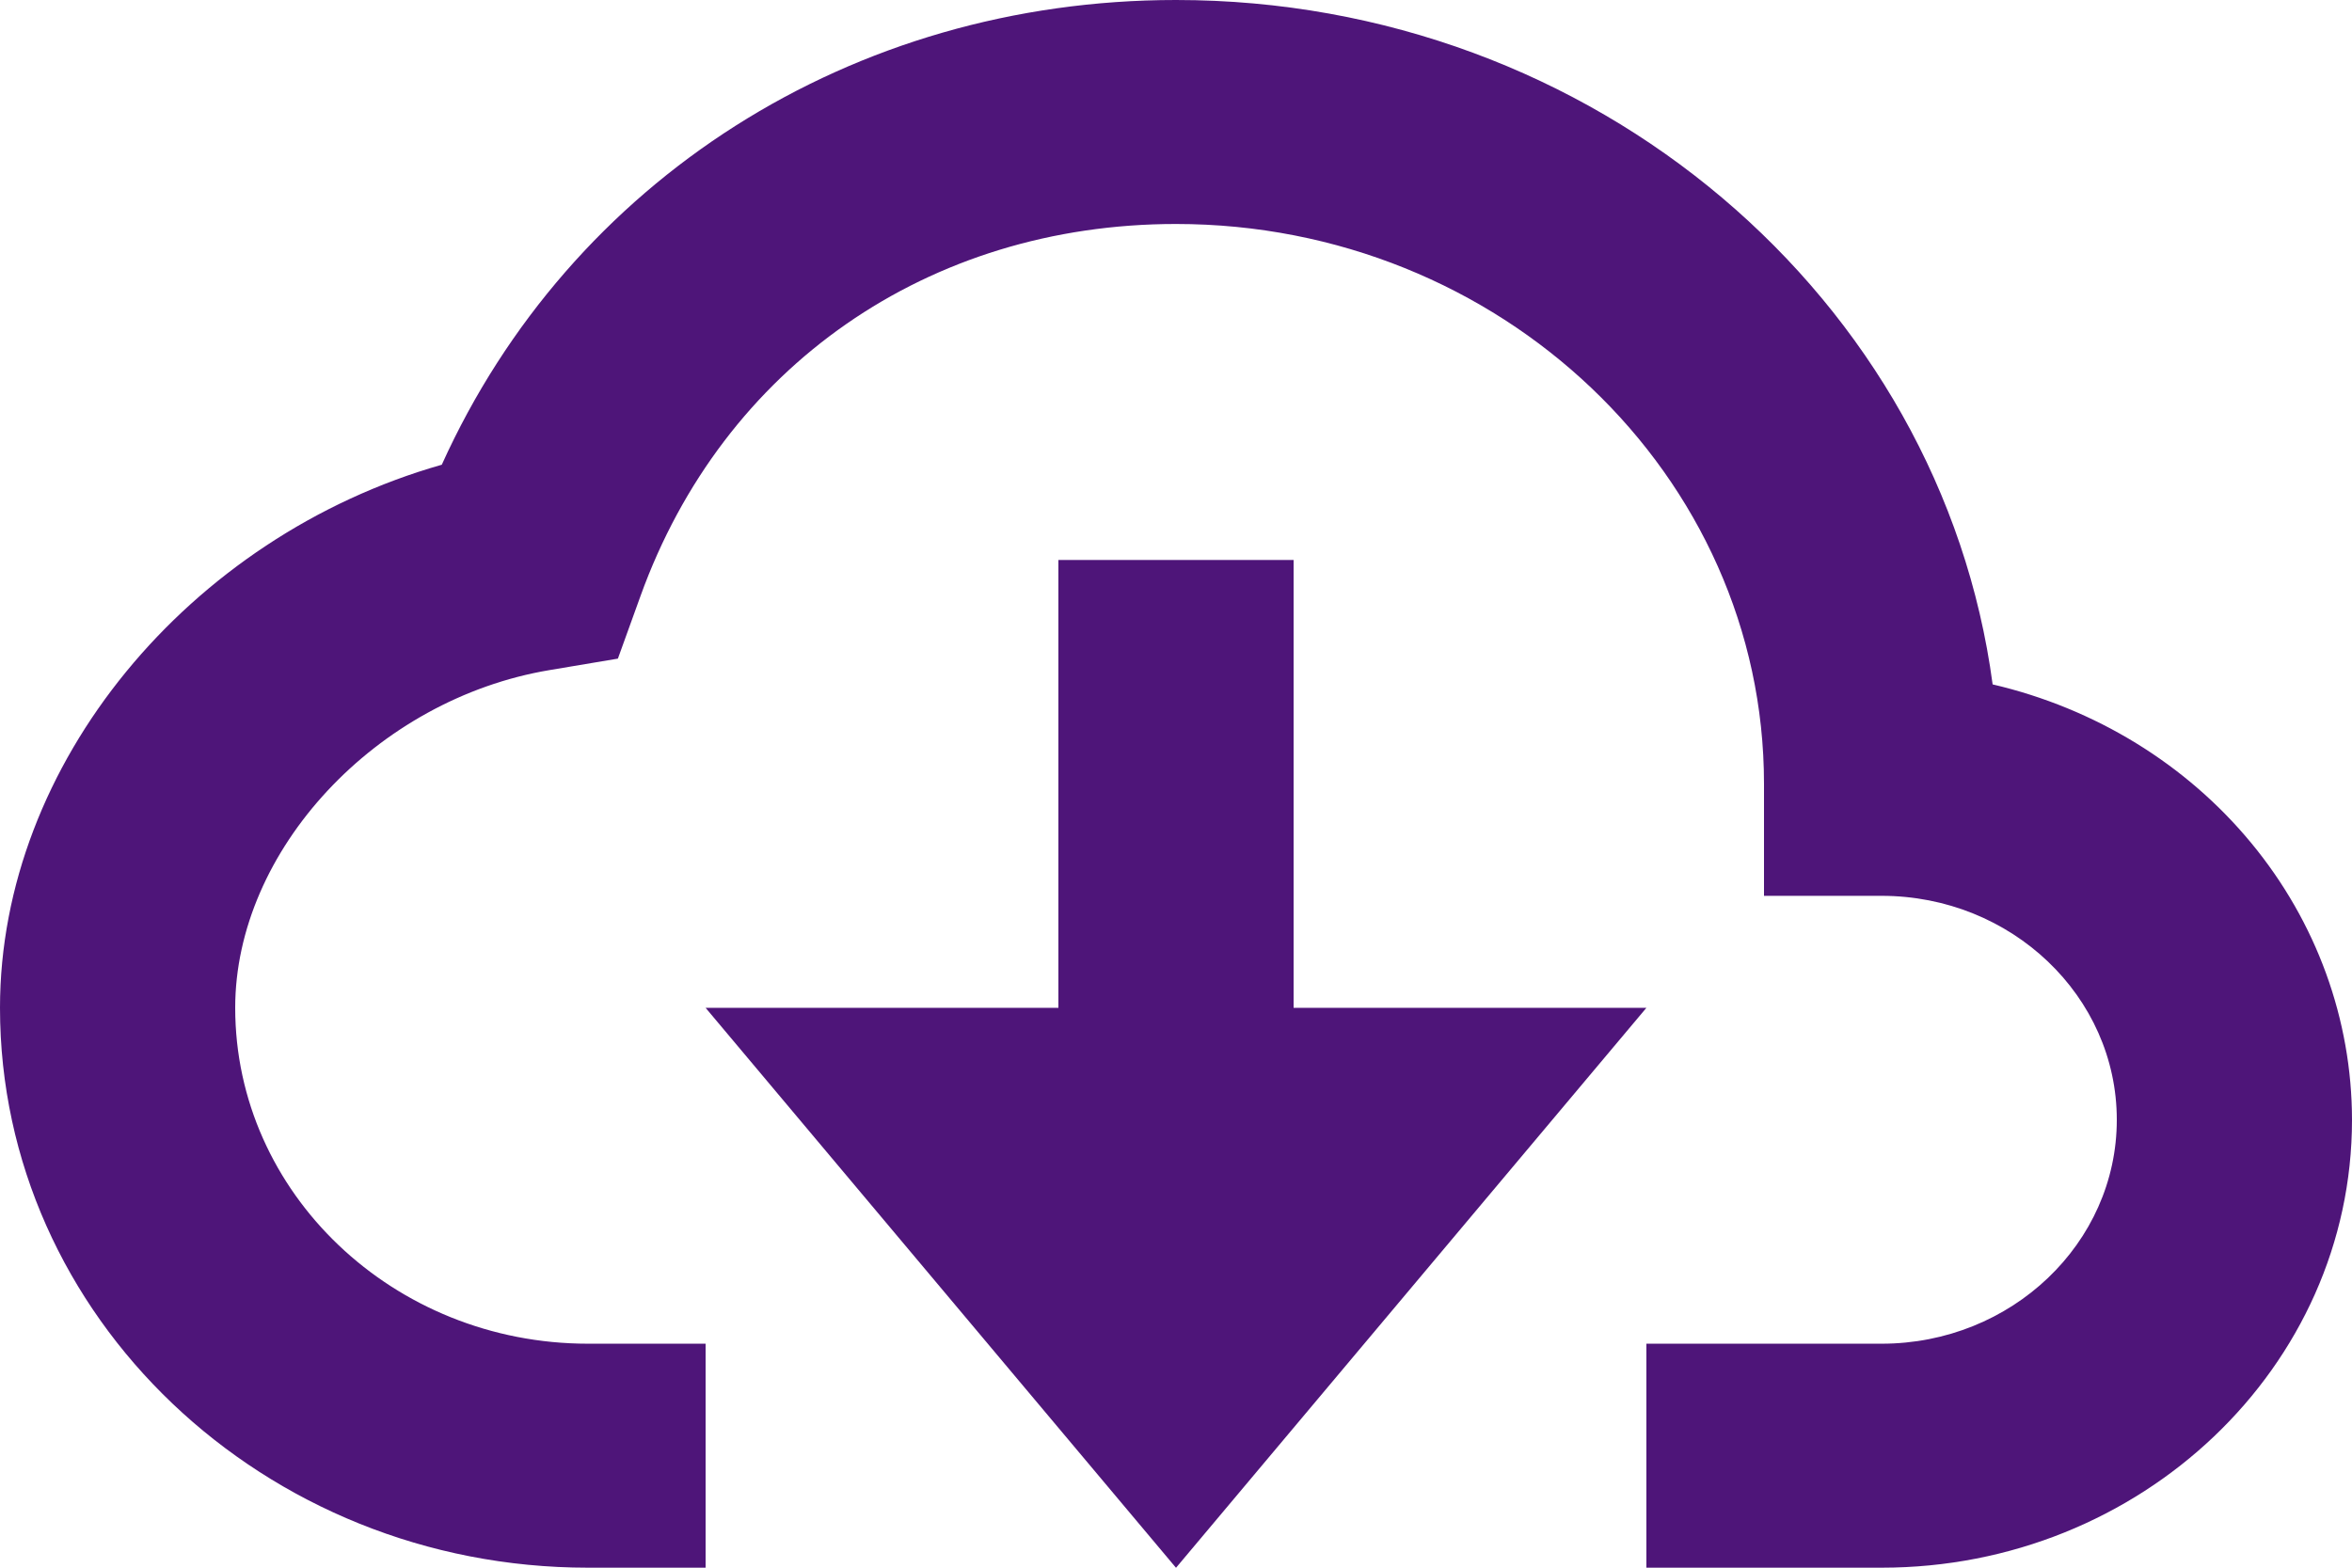
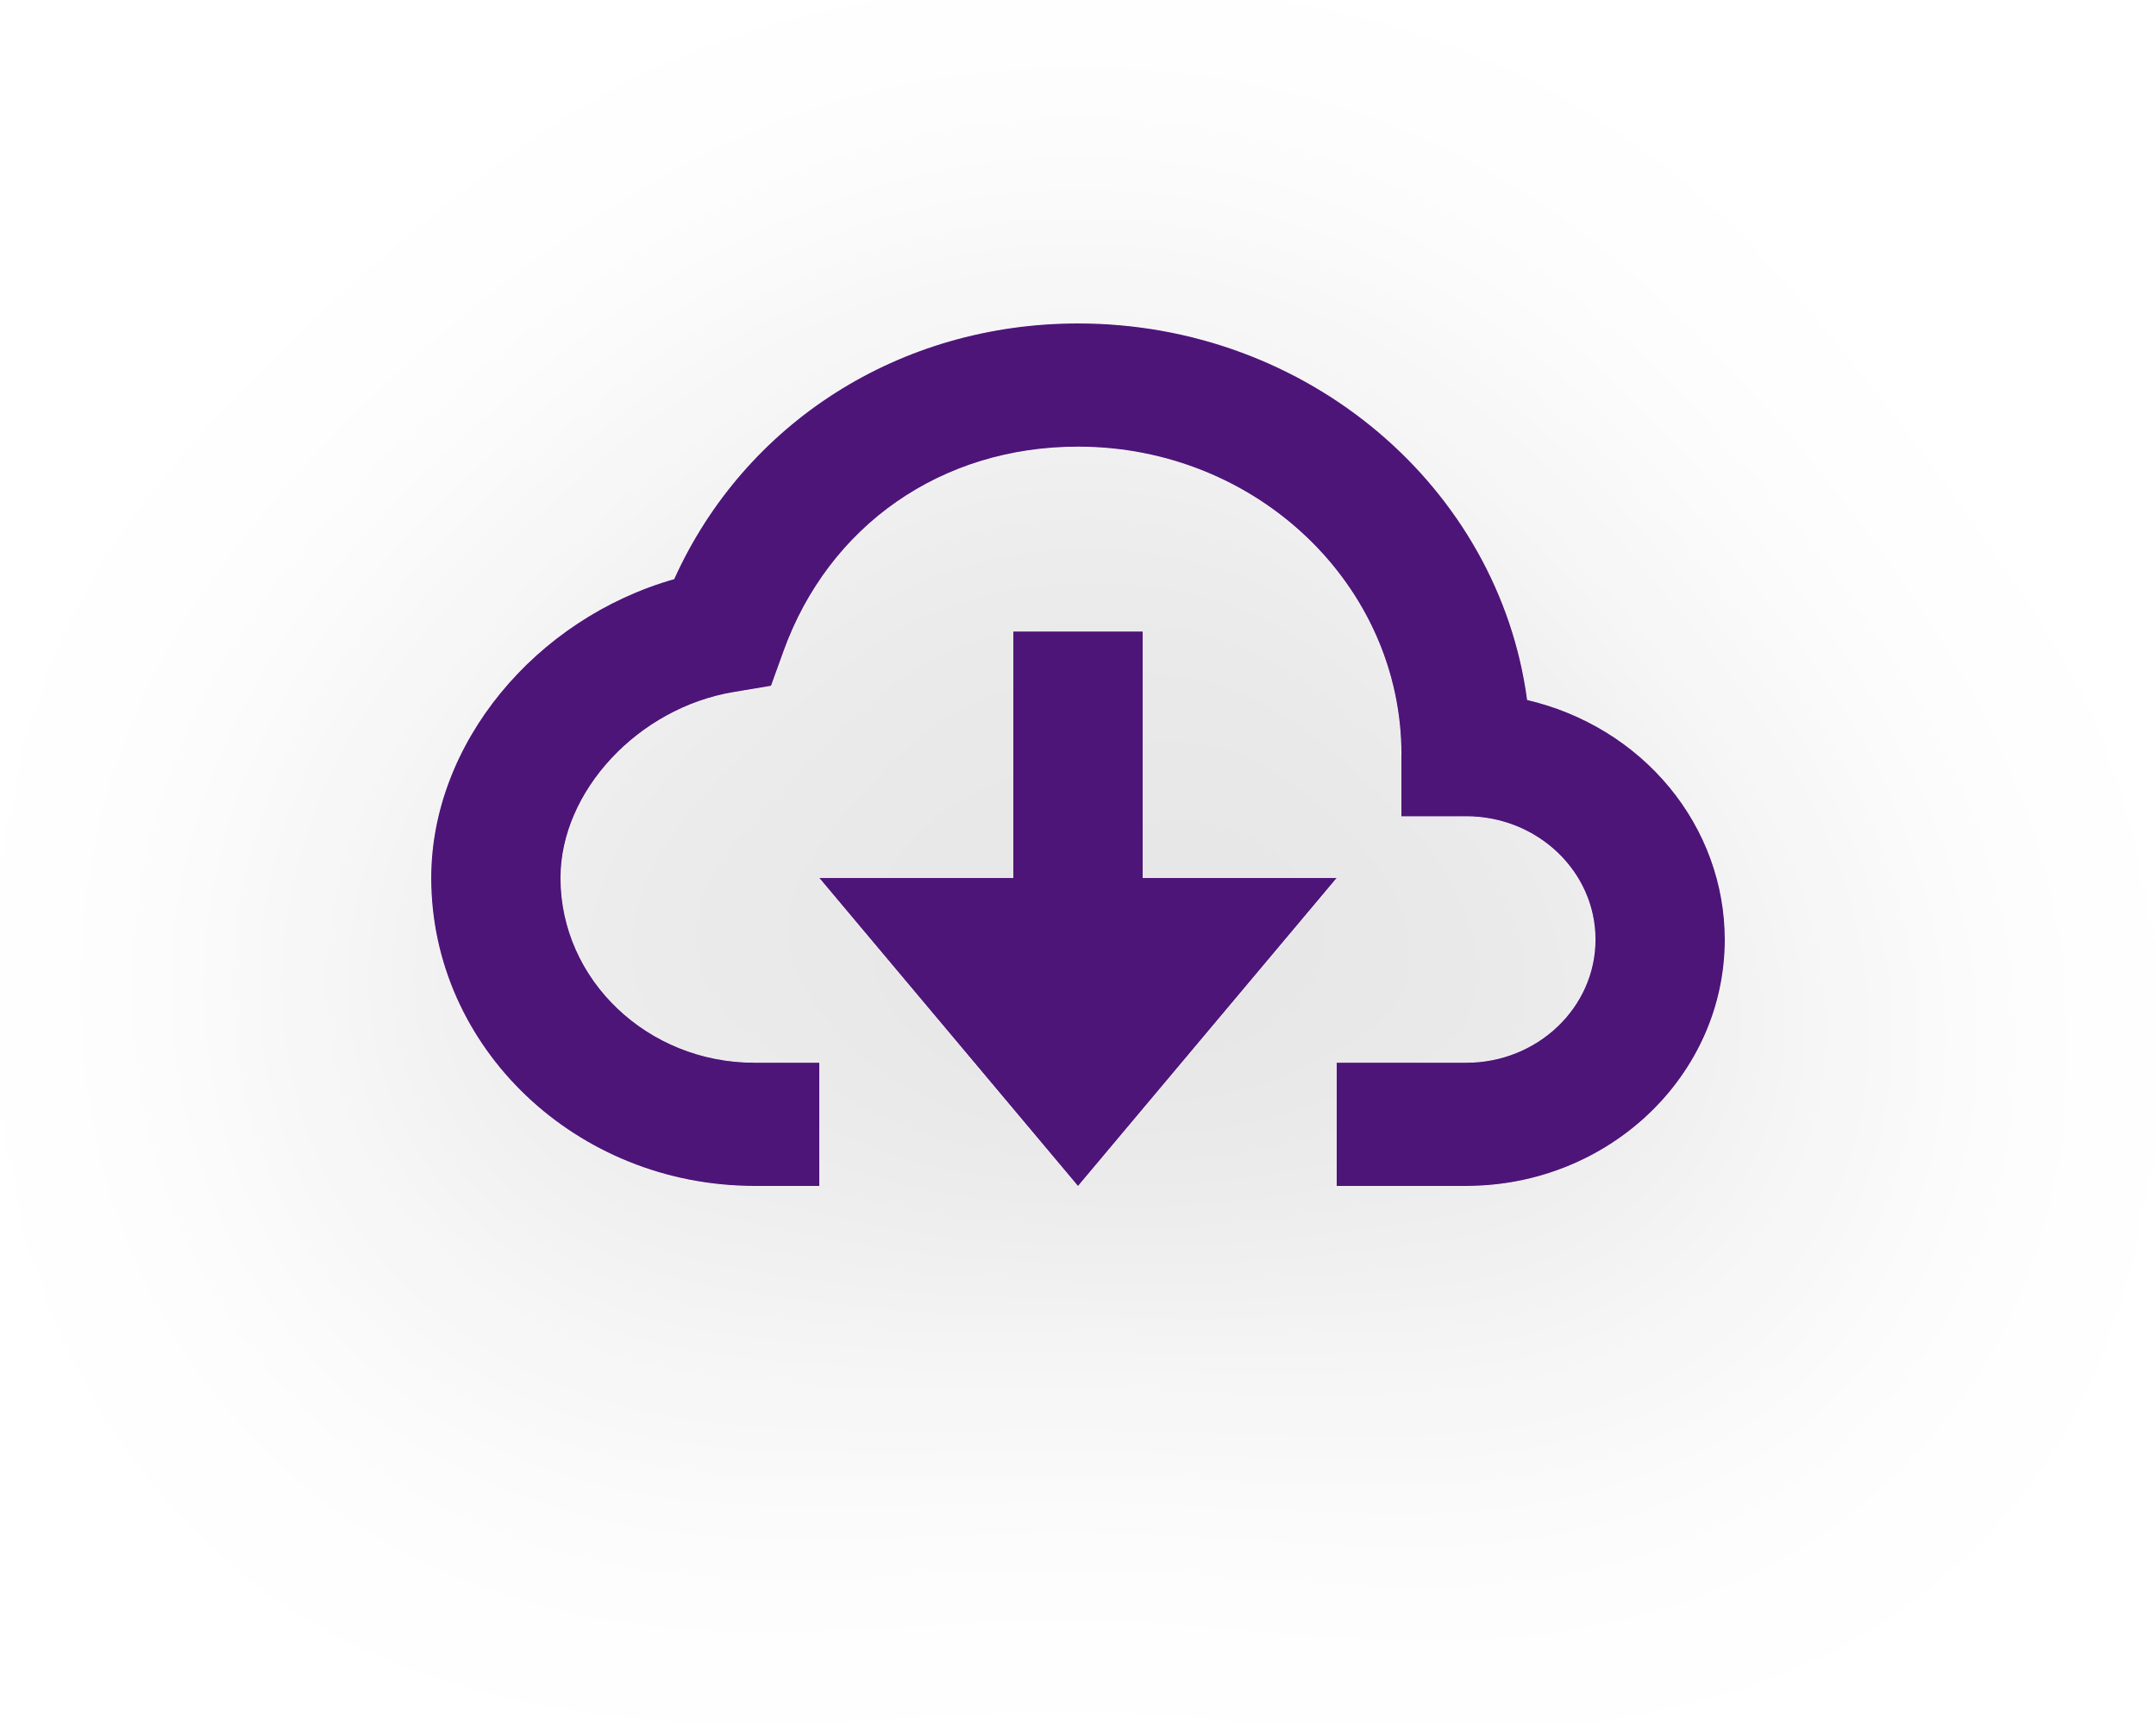
- <svg xmlns="http://www.w3.org/2000/svg" width="24" height="16" viewBox="0 0 24 16" fill="none">
-   <path d="M20.333 6.985C19.808 3.051 16.271 0 12 0C8.693 0 5.82 1.841 4.508 4.743C1.931 5.477 0 7.794 0 10.286C0 13.437 2.692 16 6 16H7.2V14.857V13.714H6C4.015 13.714 2.4 12.176 2.4 10.286C2.4 8.681 3.839 7.135 5.608 6.839L6.305 6.722L6.535 6.085C7.379 3.741 9.473 2.286 12 2.286C15.308 2.286 18 4.849 18 8V9.143H19.2C20.524 9.143 21.6 10.168 21.6 11.429C21.6 12.689 20.524 13.714 19.2 13.714H16.8V16H19.2C21.847 16 24 13.95 24 11.429C23.999 10.404 23.637 9.409 22.972 8.604C22.307 7.798 21.378 7.229 20.333 6.985Z" fill="#4E1579" />
-   <path d="M13.2 10.286V5.715H10.8V10.286H7.2L12 16.001L16.8 10.286H13.2Z" fill="#4E1579" />
+ <svg xmlns="http://www.w3.org/2000/svg" width="40" height="32" viewBox="0 0 40 32" fill="none">
+   <g filter="url(#filter0_d_652_2035)">
+     <path d="M28.333 12.985C27.808 9.051 24.271 6 20 6C16.693 6 13.82 7.841 12.508 10.743C9.931 11.477 8 13.794 8 16.286C8 19.437 10.692 22 14 22H15.2V20.857V19.714H14C12.015 19.714 10.4 18.176 10.4 16.286C10.4 14.681 11.839 13.135 13.608 12.839L14.305 12.722L14.535 12.085C15.379 9.741 17.473 8.286 20 8.286C23.308 8.286 26 10.849 26 14V15.143H27.2C28.524 15.143 29.6 16.168 29.6 17.429C29.6 18.689 28.524 19.714 27.2 19.714H24.8V22H27.2C29.847 22 32 19.95 32 17.429C31.999 16.404 31.637 15.409 30.972 14.604C30.307 13.799 29.378 13.229 28.333 12.985Z" fill="#4E1579" />
+     <path d="M21.2 16.286V11.715H18.8V16.286H15.2L20 22.001L24.8 16.286H21.2Z" fill="#4E1579" />
+   </g>
+   <defs>
+     <filter id="filter0_d_652_2035" x="-2" y="-2" width="44" height="36" filterUnits="userSpaceOnUse" color-interpolation-filters="sRGB">
+       <feFlood flood-opacity="0" result="BackgroundImageFix" />
+       <feColorMatrix in="SourceAlpha" type="matrix" values="0 0 0 0 0 0 0 0 0 0 0 0 0 0 0 0 0 0 127 0" result="hardAlpha" />
+       <feOffset dy="2" />
+       <feGaussianBlur stdDeviation="4" />
+       <feComposite in2="hardAlpha" operator="out" />
+       <feColorMatrix type="matrix" values="0 0 0 0 0.059 0 0 0 0 0.059 0 0 0 0 0.059 0 0 0 0.25 0" />
+       <feBlend mode="normal" in2="BackgroundImageFix" result="effect1_dropShadow_652_2035" />
+       <feBlend mode="normal" in="SourceGraphic" in2="effect1_dropShadow_652_2035" result="shape" />
+     </filter>
+   </defs>
</svg>
